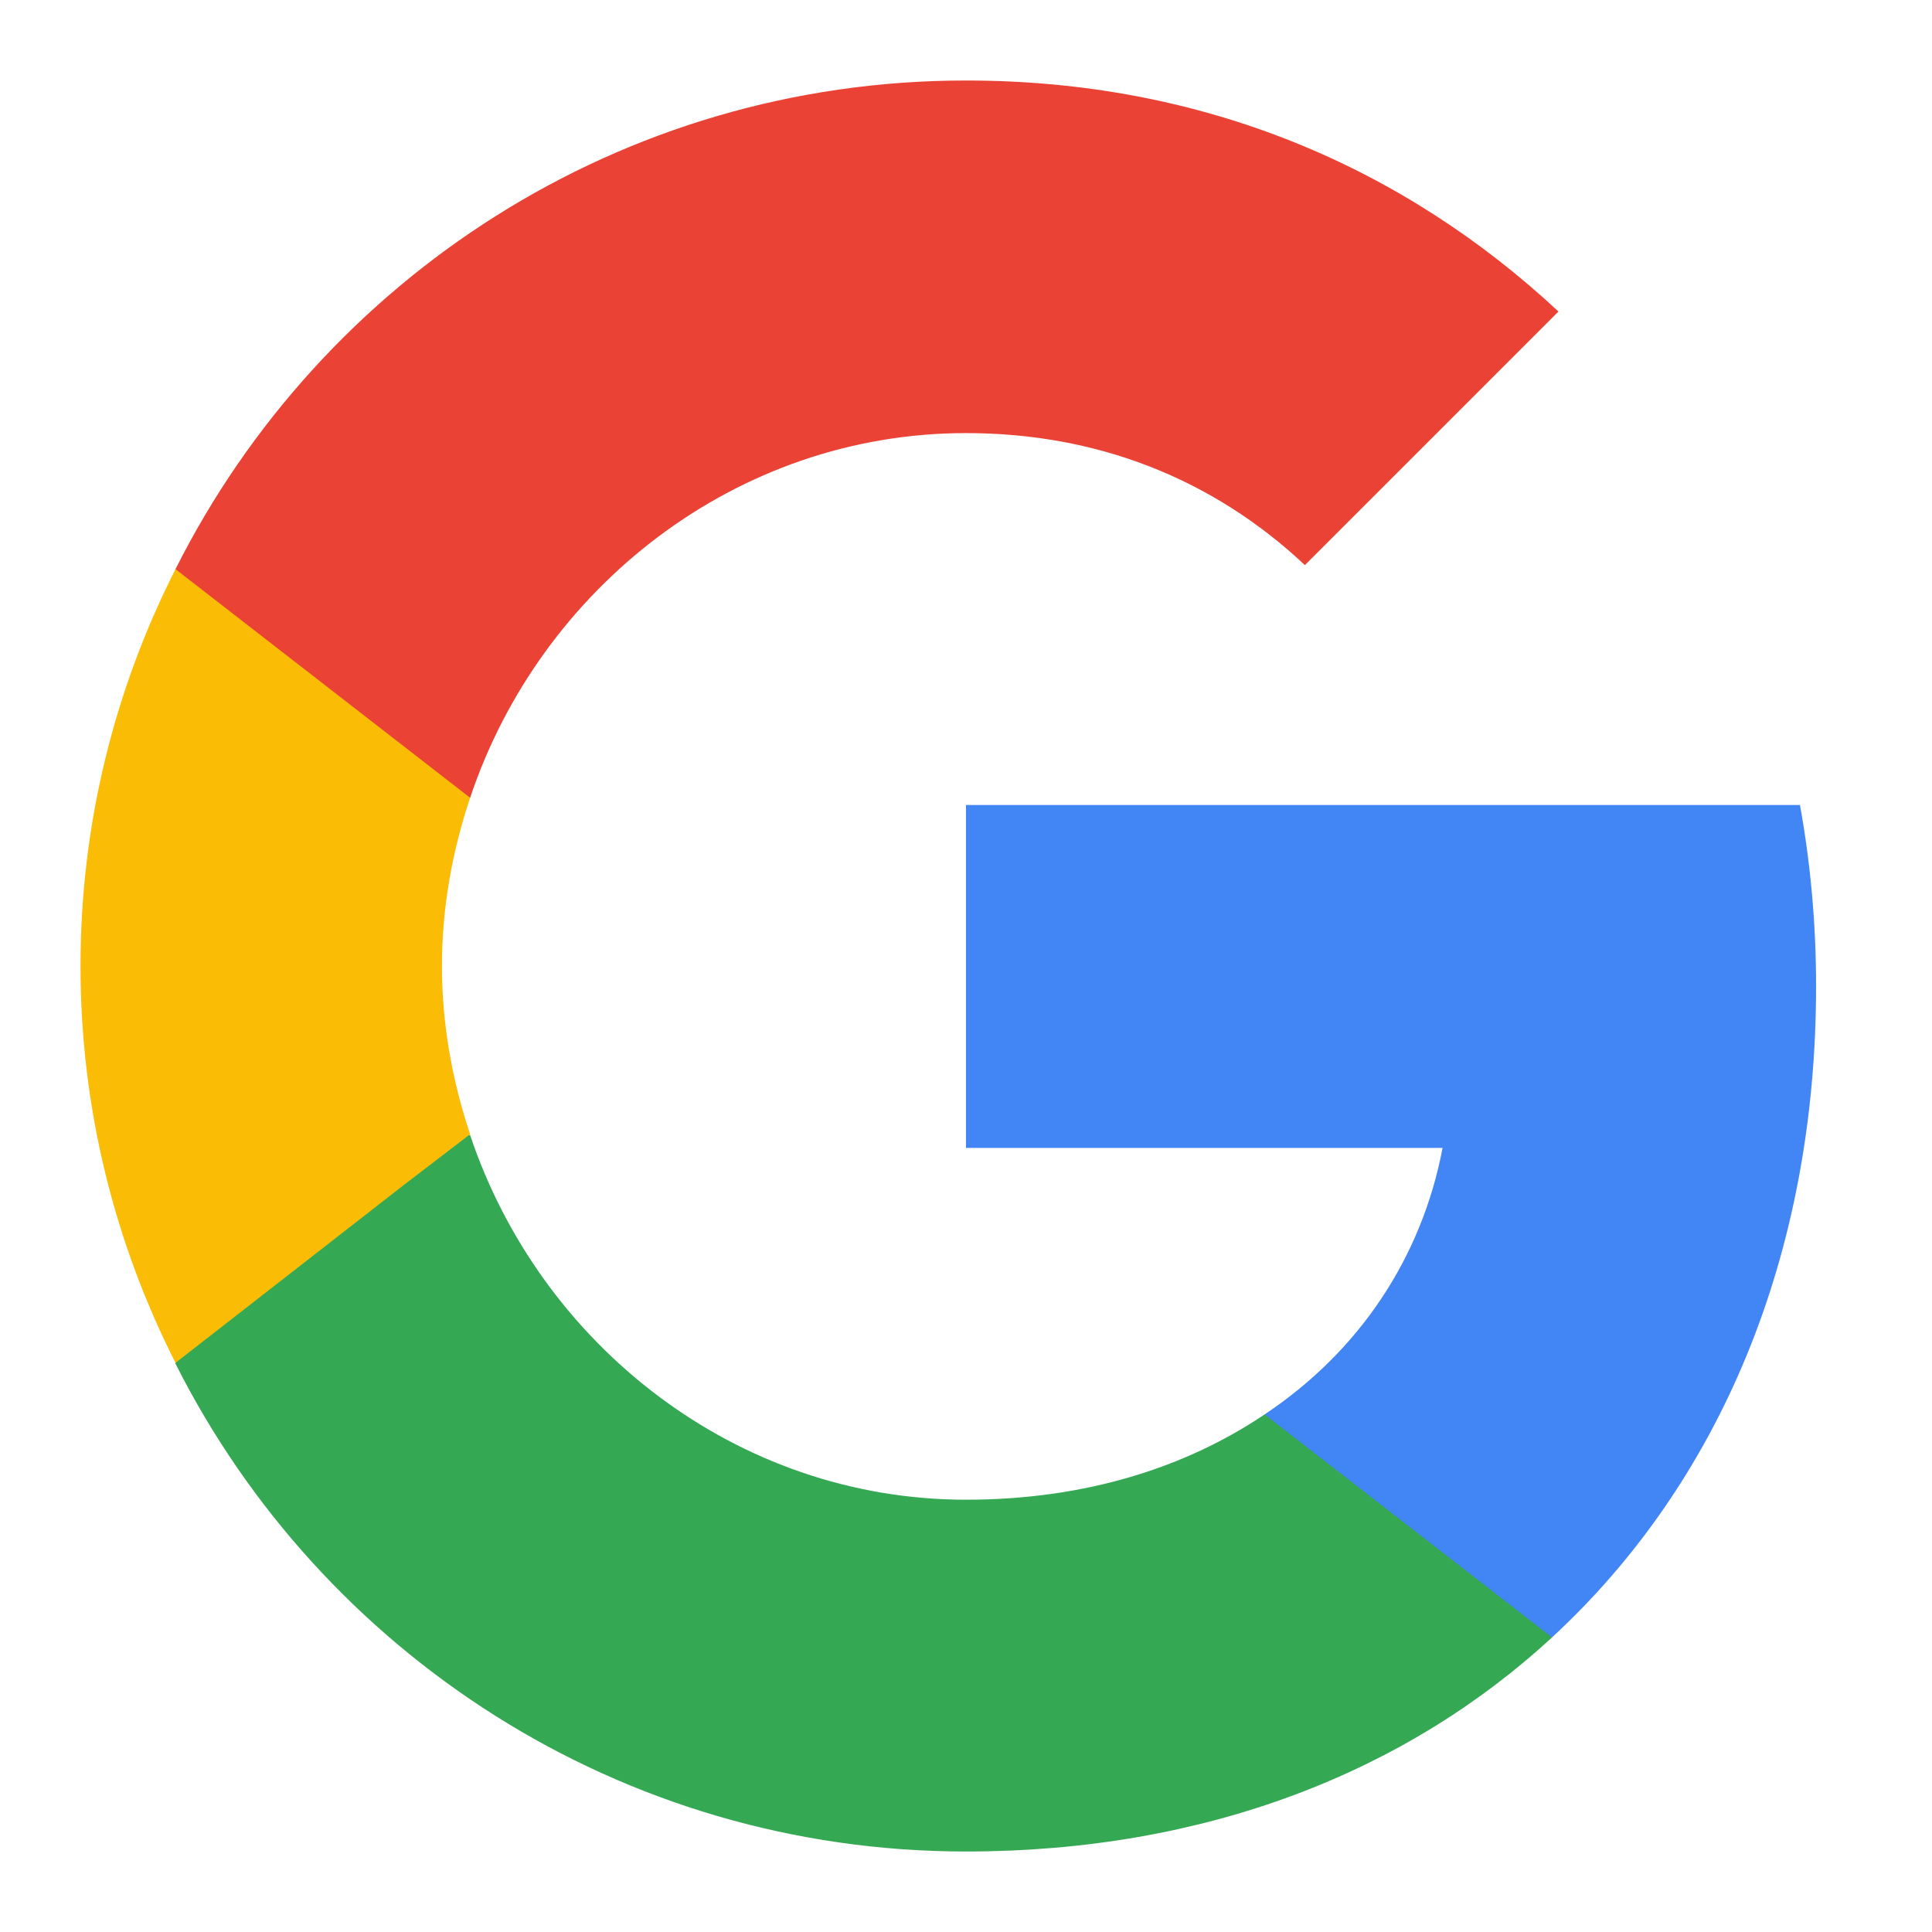
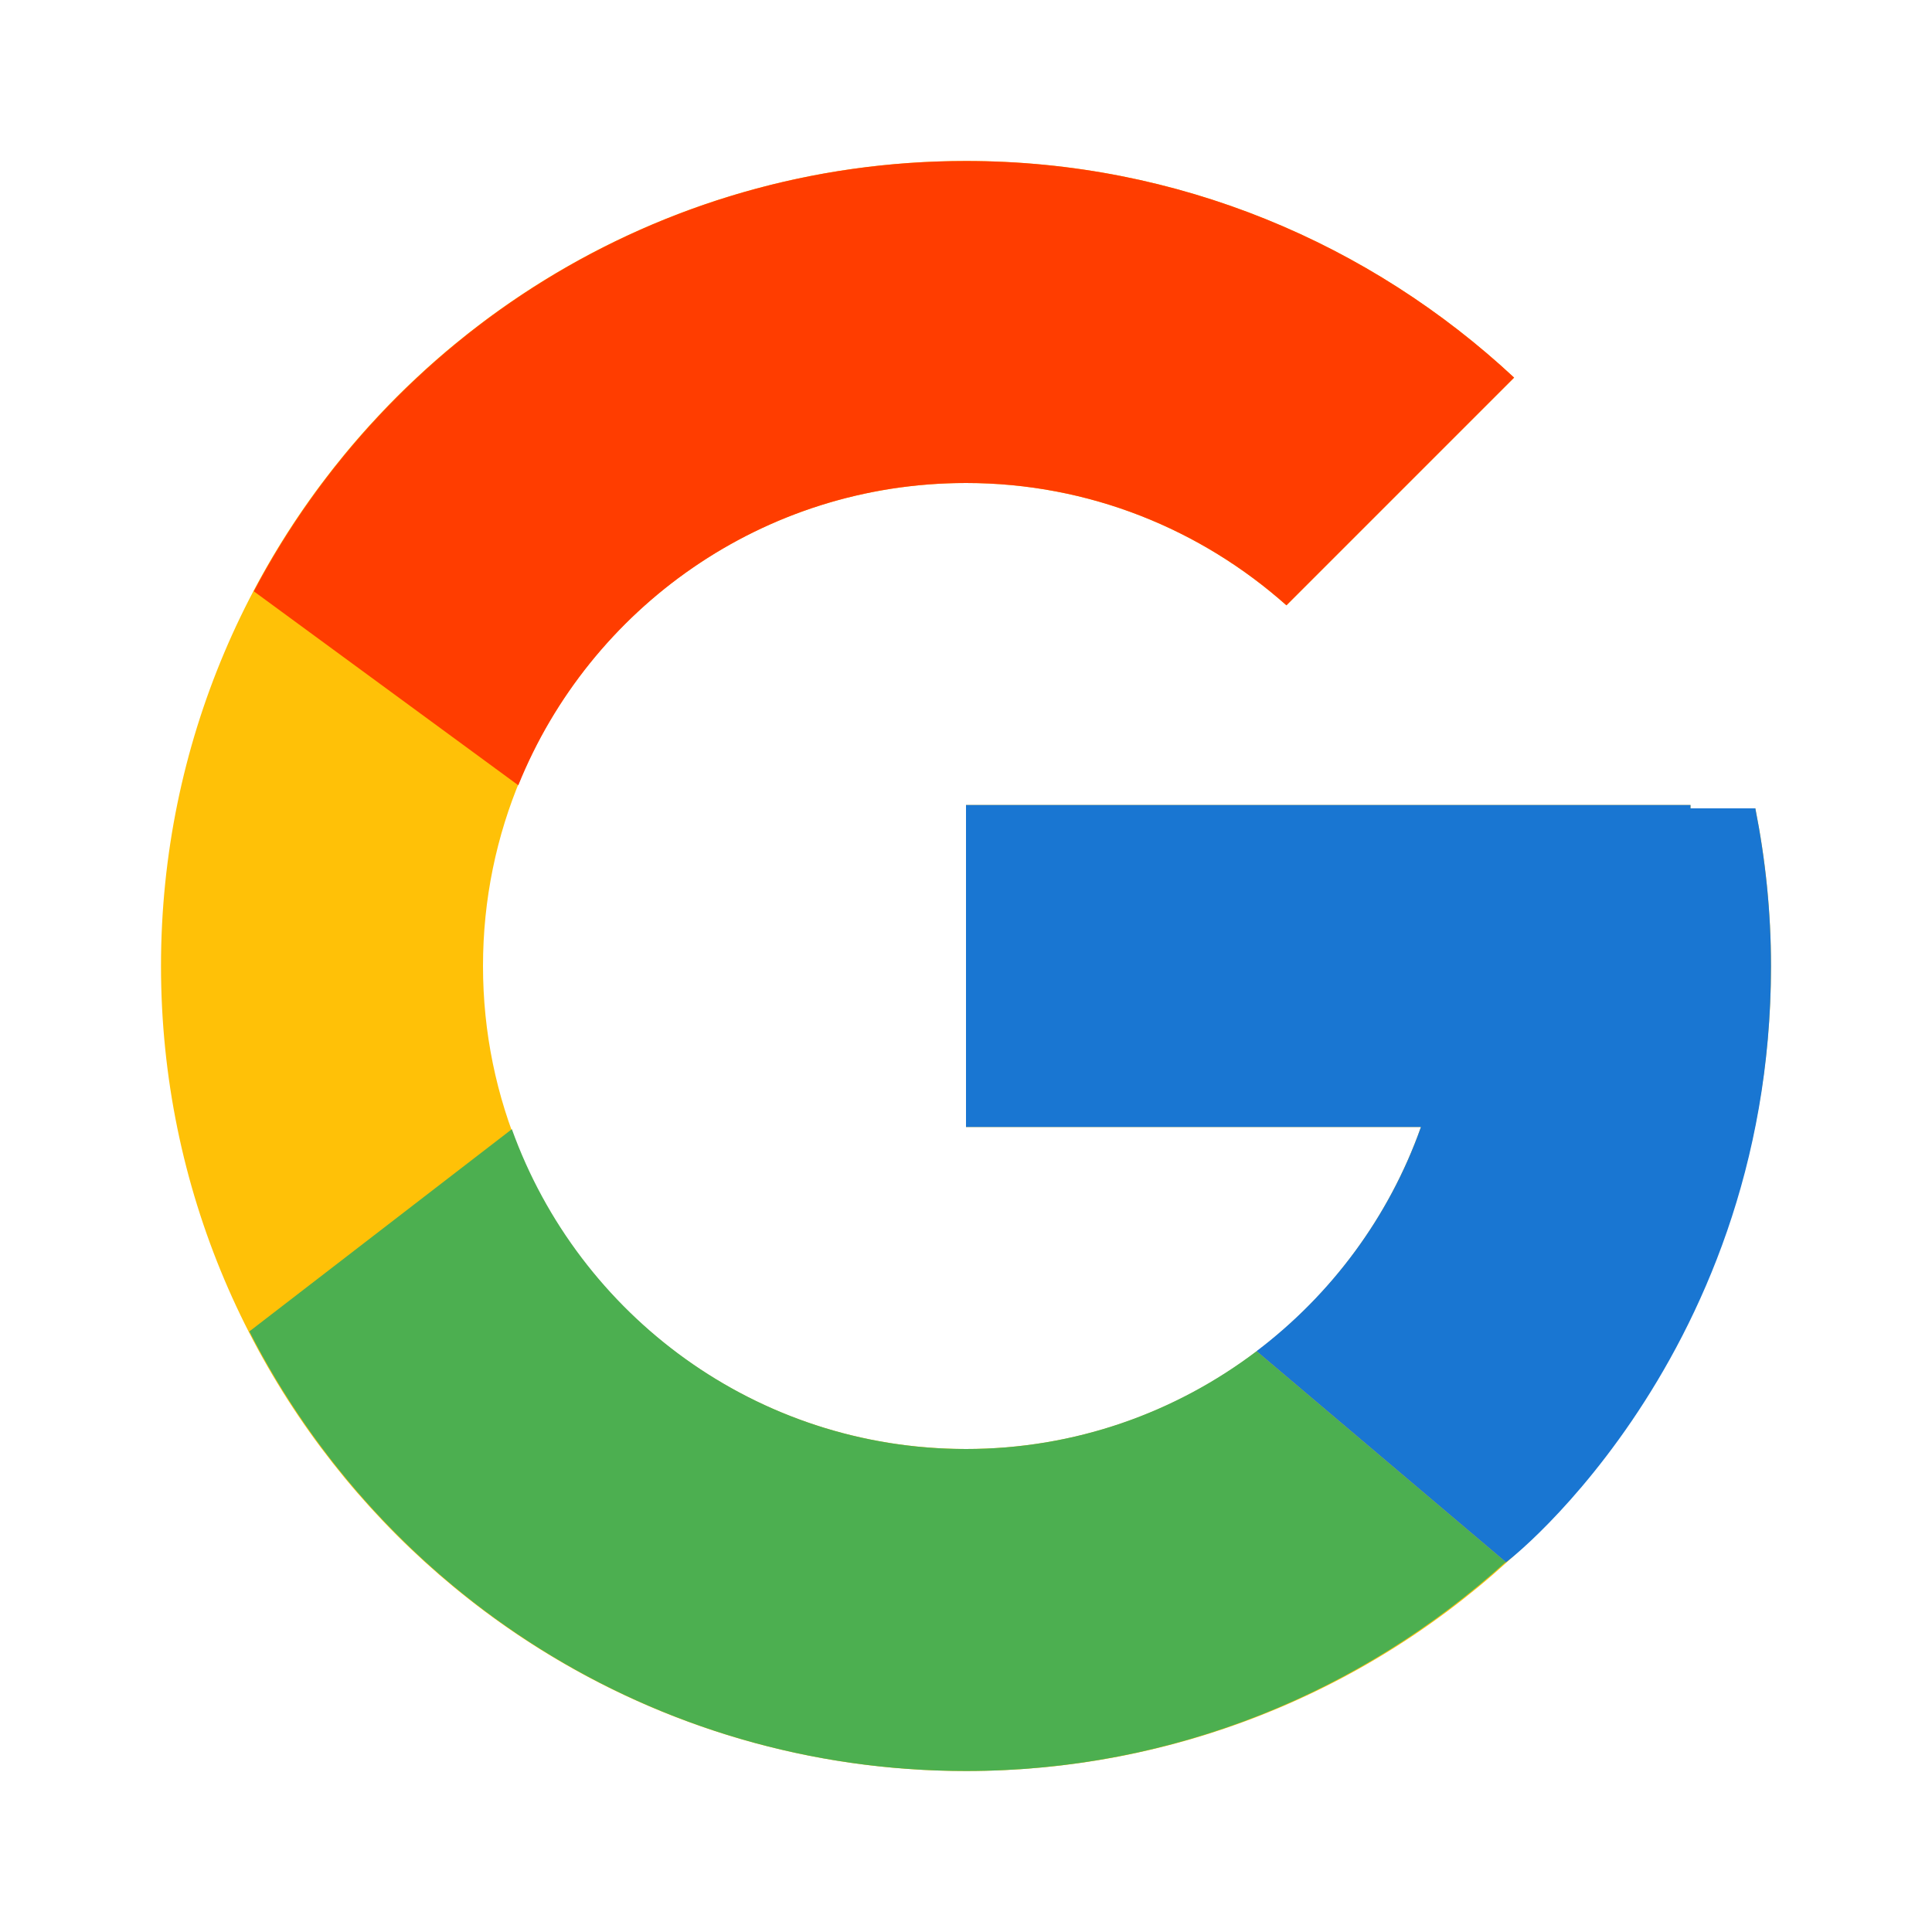
- <svg xmlns="http://www.w3.org/2000/svg" width="24" height="24" viewBox="0 0 24 24" fill="none">
-   <path d="M22.56 12.25c0-.78-.07-1.53-.2-2.25H12v4.26h5.92c-.26 1.37-1.04 2.53-2.21 3.31v2.77h3.57c2.08-1.92 3.28-4.74 3.28-8.09z" fill="#4285F4" />
-   <path d="M12 23c2.97 0 5.46-.98 7.28-2.66l-3.57-2.77c-.98.66-2.23 1.06-3.71 1.06-2.86 0-5.29-1.93-6.16-4.53H2.18v2.84C3.99 20.53 7.7 23 12 23z" fill="#34A853" />
-   <path d="M5.84 14.09c-.22-.66-.35-1.36-.35-2.09s.13-1.43.35-2.09V7.07H2.18C1.43 8.55 1 10.22 1 12s.43 3.45 1.18 4.93l2.85-2.22.81-.62z" fill="#FBBC05" />
-   <path d="M12 5.38c1.62 0 3.06.56 4.21 1.64l3.15-3.15C17.45 2.09 14.97 1 12 1 7.7 1 3.99 3.47 2.18 7.07l3.66 2.84c.87-2.6 3.3-4.53 6.16-4.53z" fill="#EA4335" />
+ <svg xmlns="http://www.w3.org/2000/svg" viewBox="0 0 48 48" width="48px" height="48px">
+   <path fill="#FFC107" d="M43.611,20.083H42V20H24v8h11.303c-1.649,4.657-6.08,8-11.303,8c-6.627,0-12-5.373-12-12c0-6.627,5.373-12,12-12c3.059,0,5.842,1.154,7.961,3.039l5.657-5.657C34.046,6.053,29.268,4,24,4C12.955,4,4,12.955,4,24c0,11.045,8.955,20,20,20c11.045,0,20-8.955,20-20C44,22.659,43.862,21.35,43.611,20.083z" />
+   <path fill="#FF3D00" d="M6.306,14.691l6.571,4.819C14.655,15.108,18.961,12,24,12c3.059,0,5.842,1.154,7.961,3.039l5.657-5.657C34.046,6.053,29.268,4,24,4C16.318,4,9.656,8.337,6.306,14.691z" />
+   <path fill="#4CAF50" d="M24,44c5.166,0,9.86-1.977,13.409-5.192l-6.19-5.238C29.211,35.091,26.715,36,24,36c-5.202,0-9.619-3.317-11.283-7.946l-6.522,5.025C9.505,39.556,16.227,44,24,44z" />
+   <path fill="#1976D2" d="M43.611,20.083H42V20H24v8h11.303c-0.792,2.237-2.231,4.166-4.087,5.571c0.001-0.001,0.002-0.001,0.003-0.002l6.19,5.238C36.971,39.205,44,34,44,24C44,22.659,43.862,21.35,43.611,20.083z" />
</svg>
